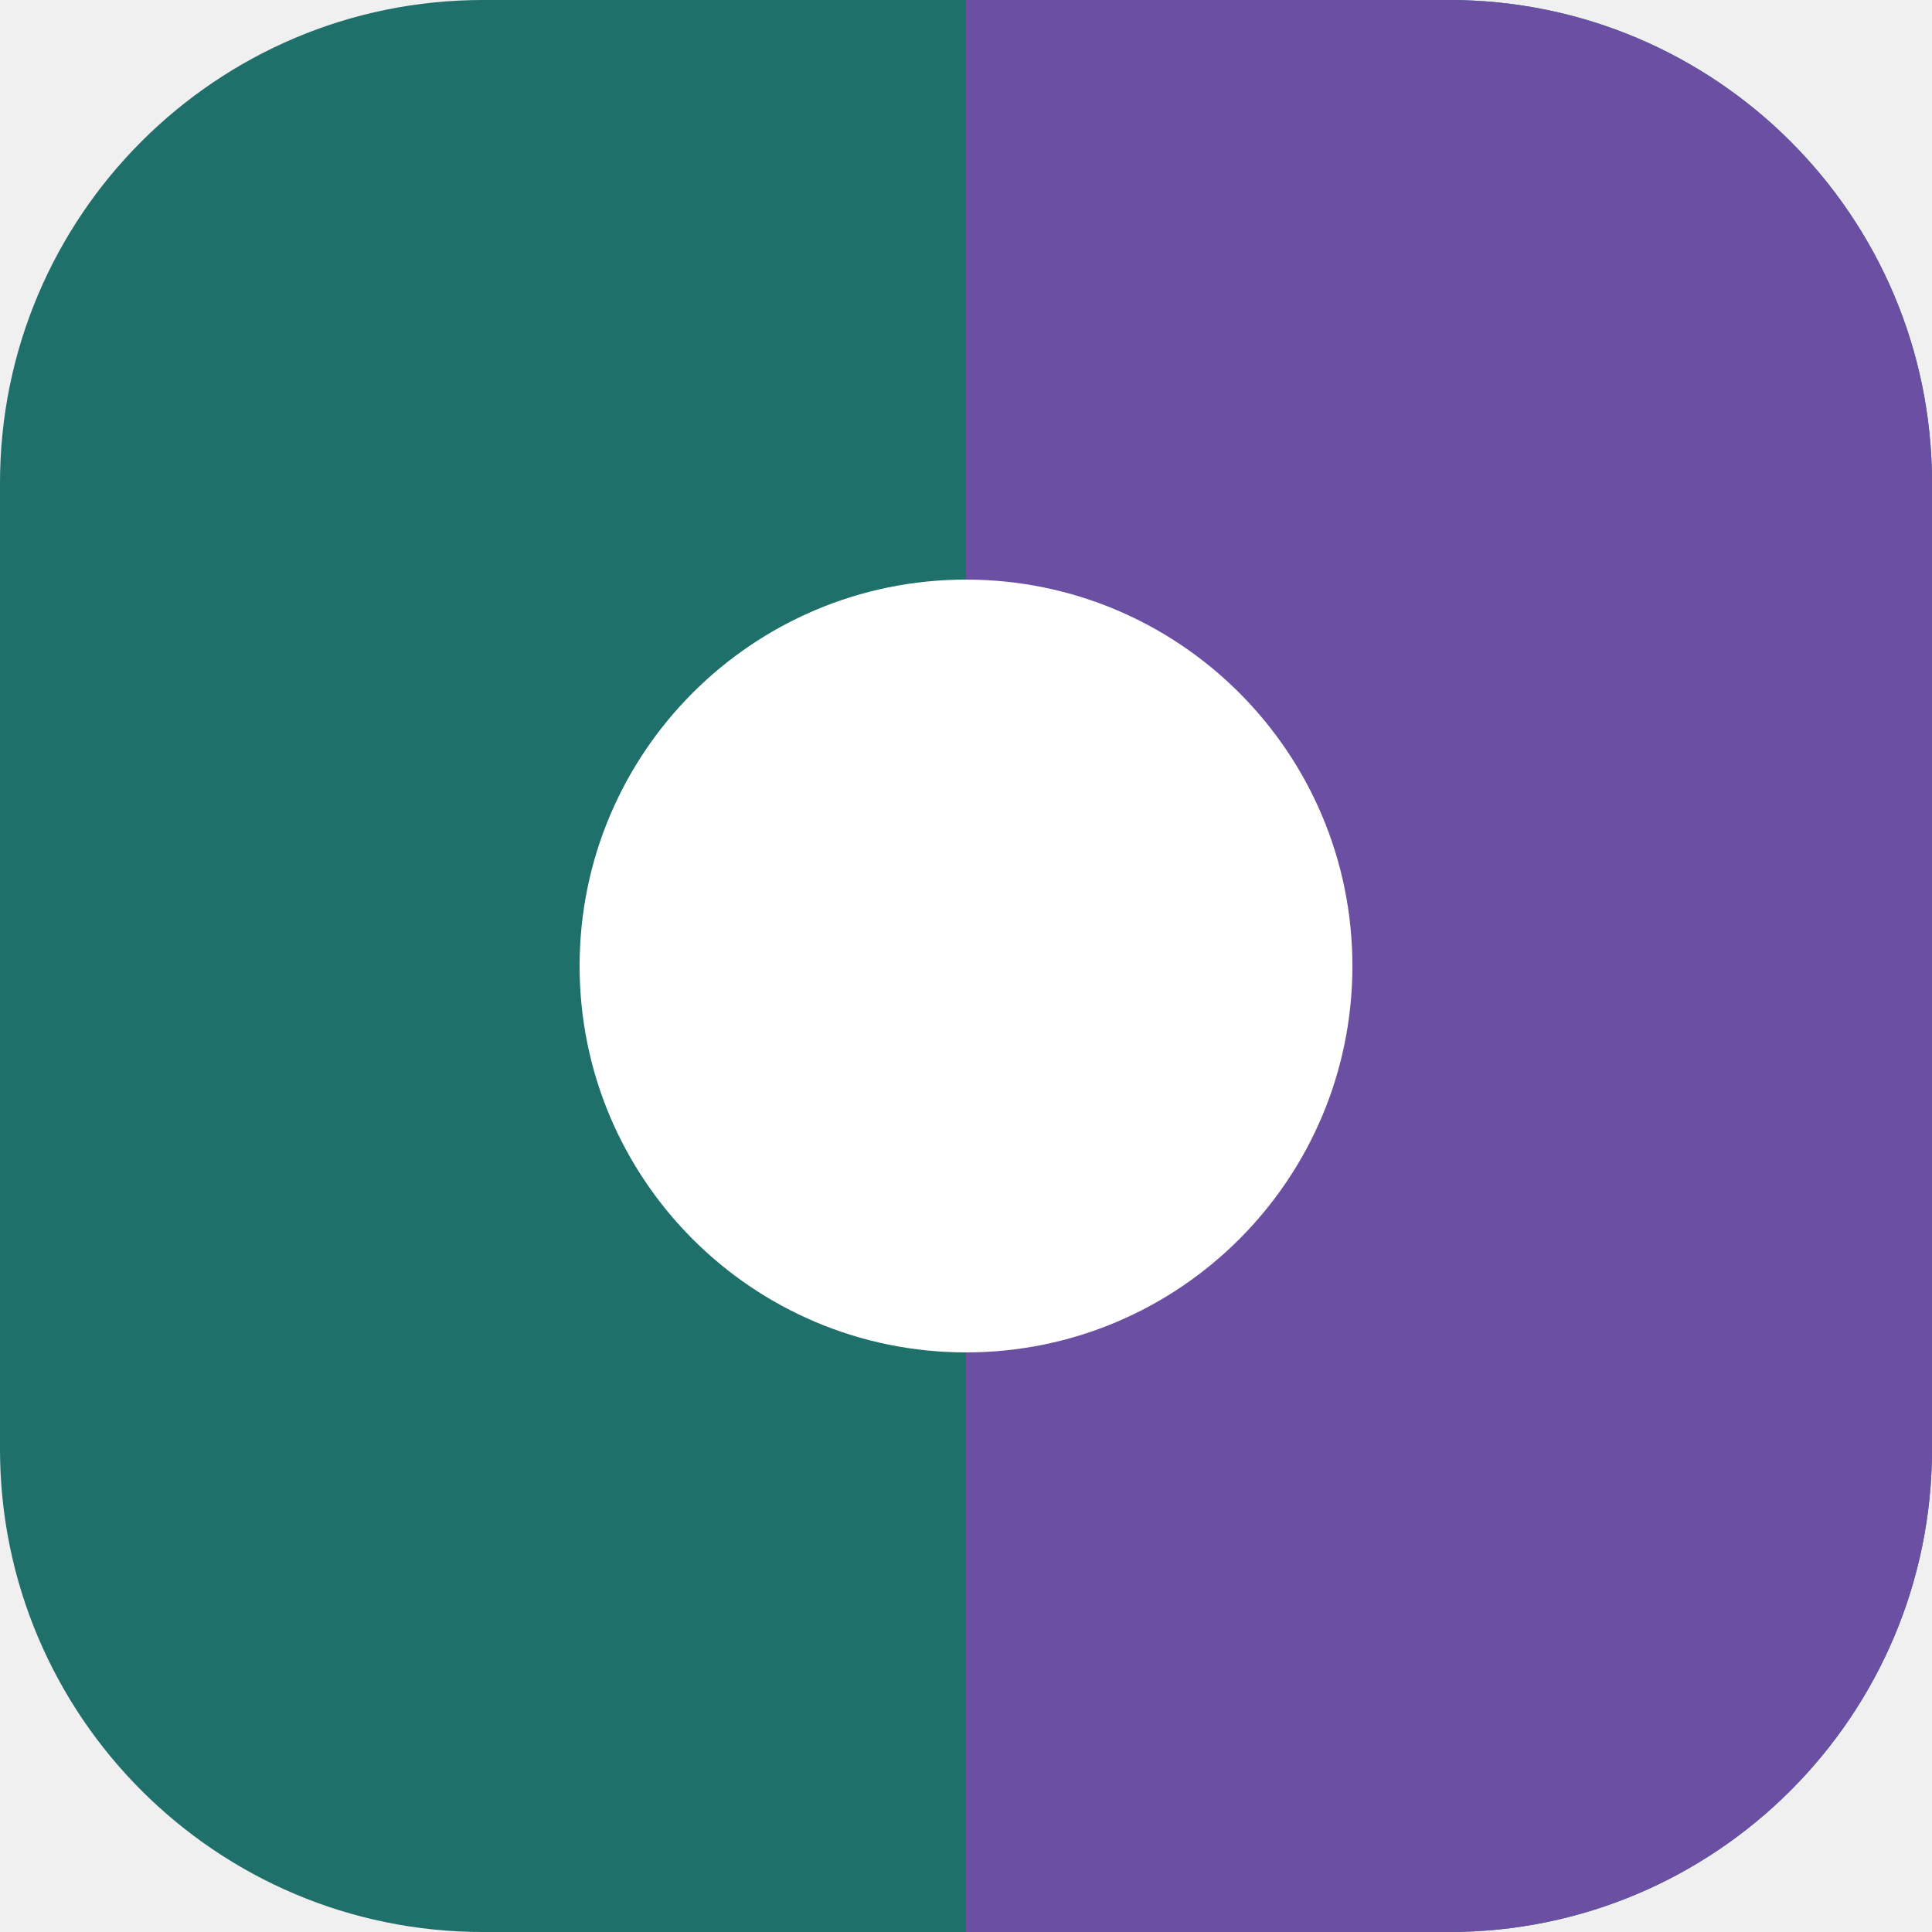
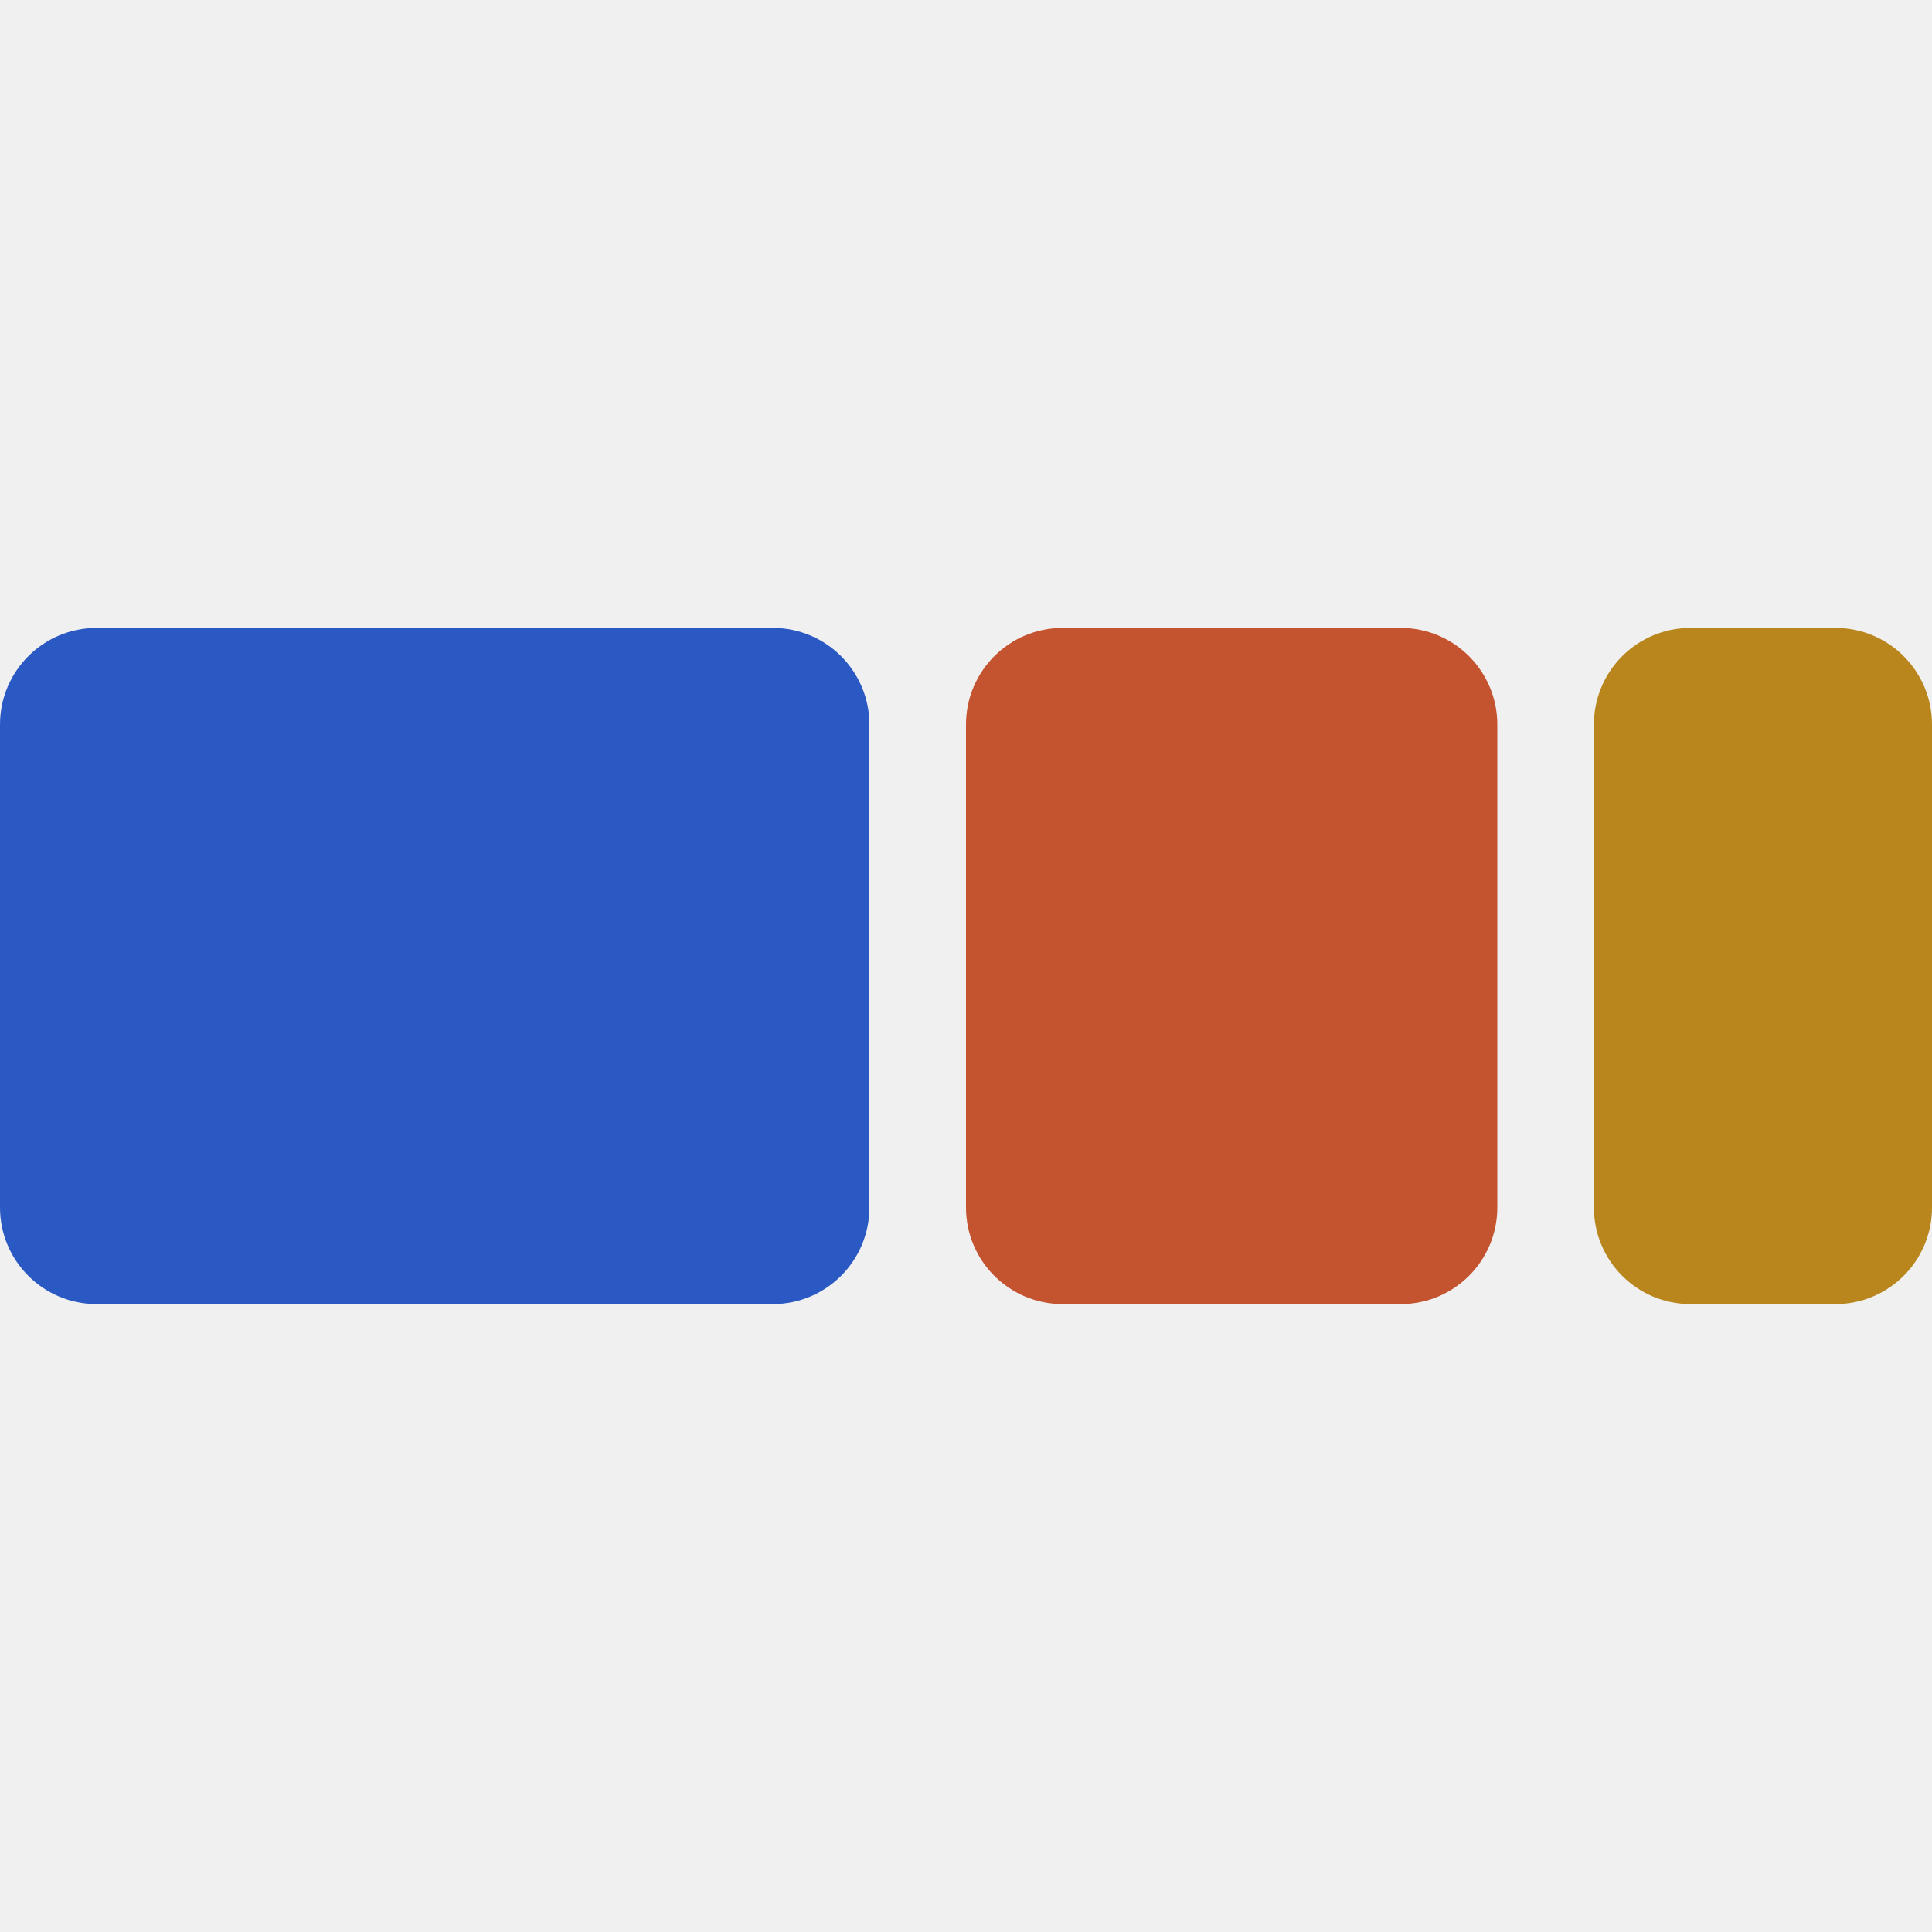
<svg xmlns="http://www.w3.org/2000/svg" viewBox="0 0 40 40">
-   <rect width="40" height="40" rx="10" fill="#1f6f6b" />
-   <path d="M20 0h10a10 10 0 0 1 10 10v20a10 10 0 0 1-10 10H20z" fill="#6b4fa3" />
-   <circle cx="20" cy="20" r="8" fill="#fff" />
+   <rect x="0" y="13" width="18" height="14" rx="2" fill="#2b59c3" />
+   <rect x="20" y="13" width="11" height="14" rx="2" fill="#c4532f" />
+   <rect x="33" y="13" width="7" height="14" rx="2" fill="#b8861c" />
</svg>
